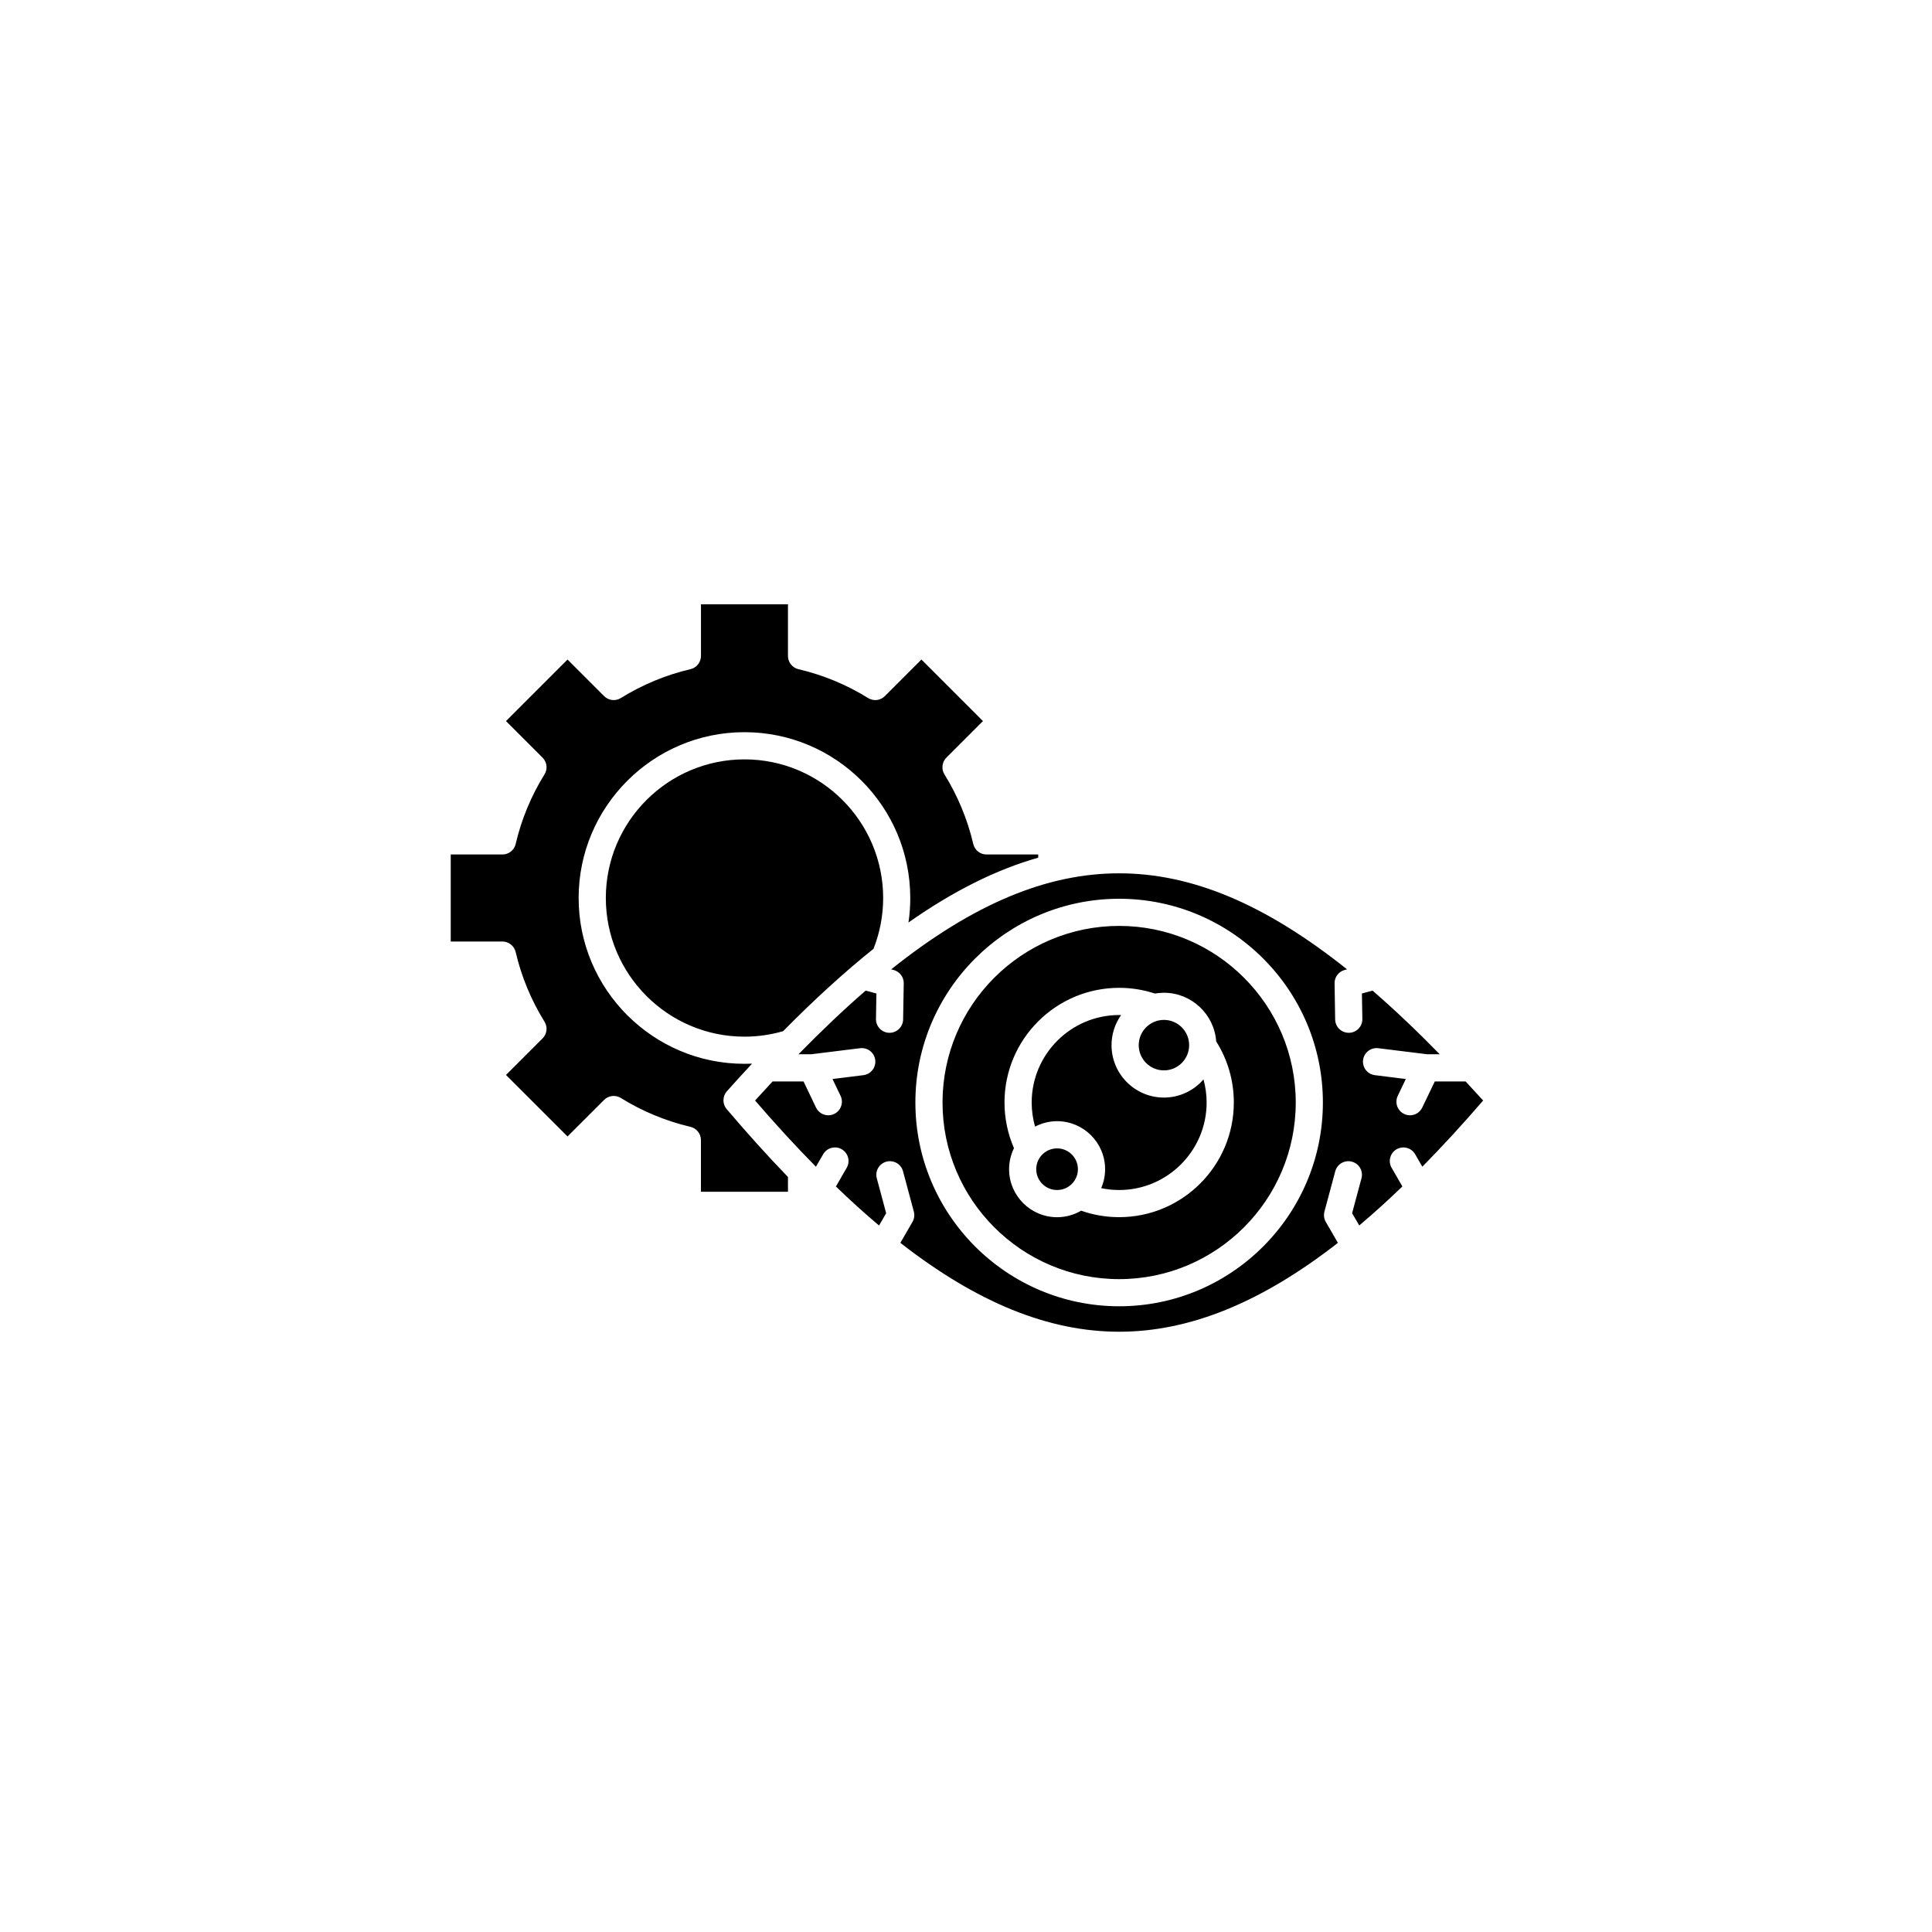
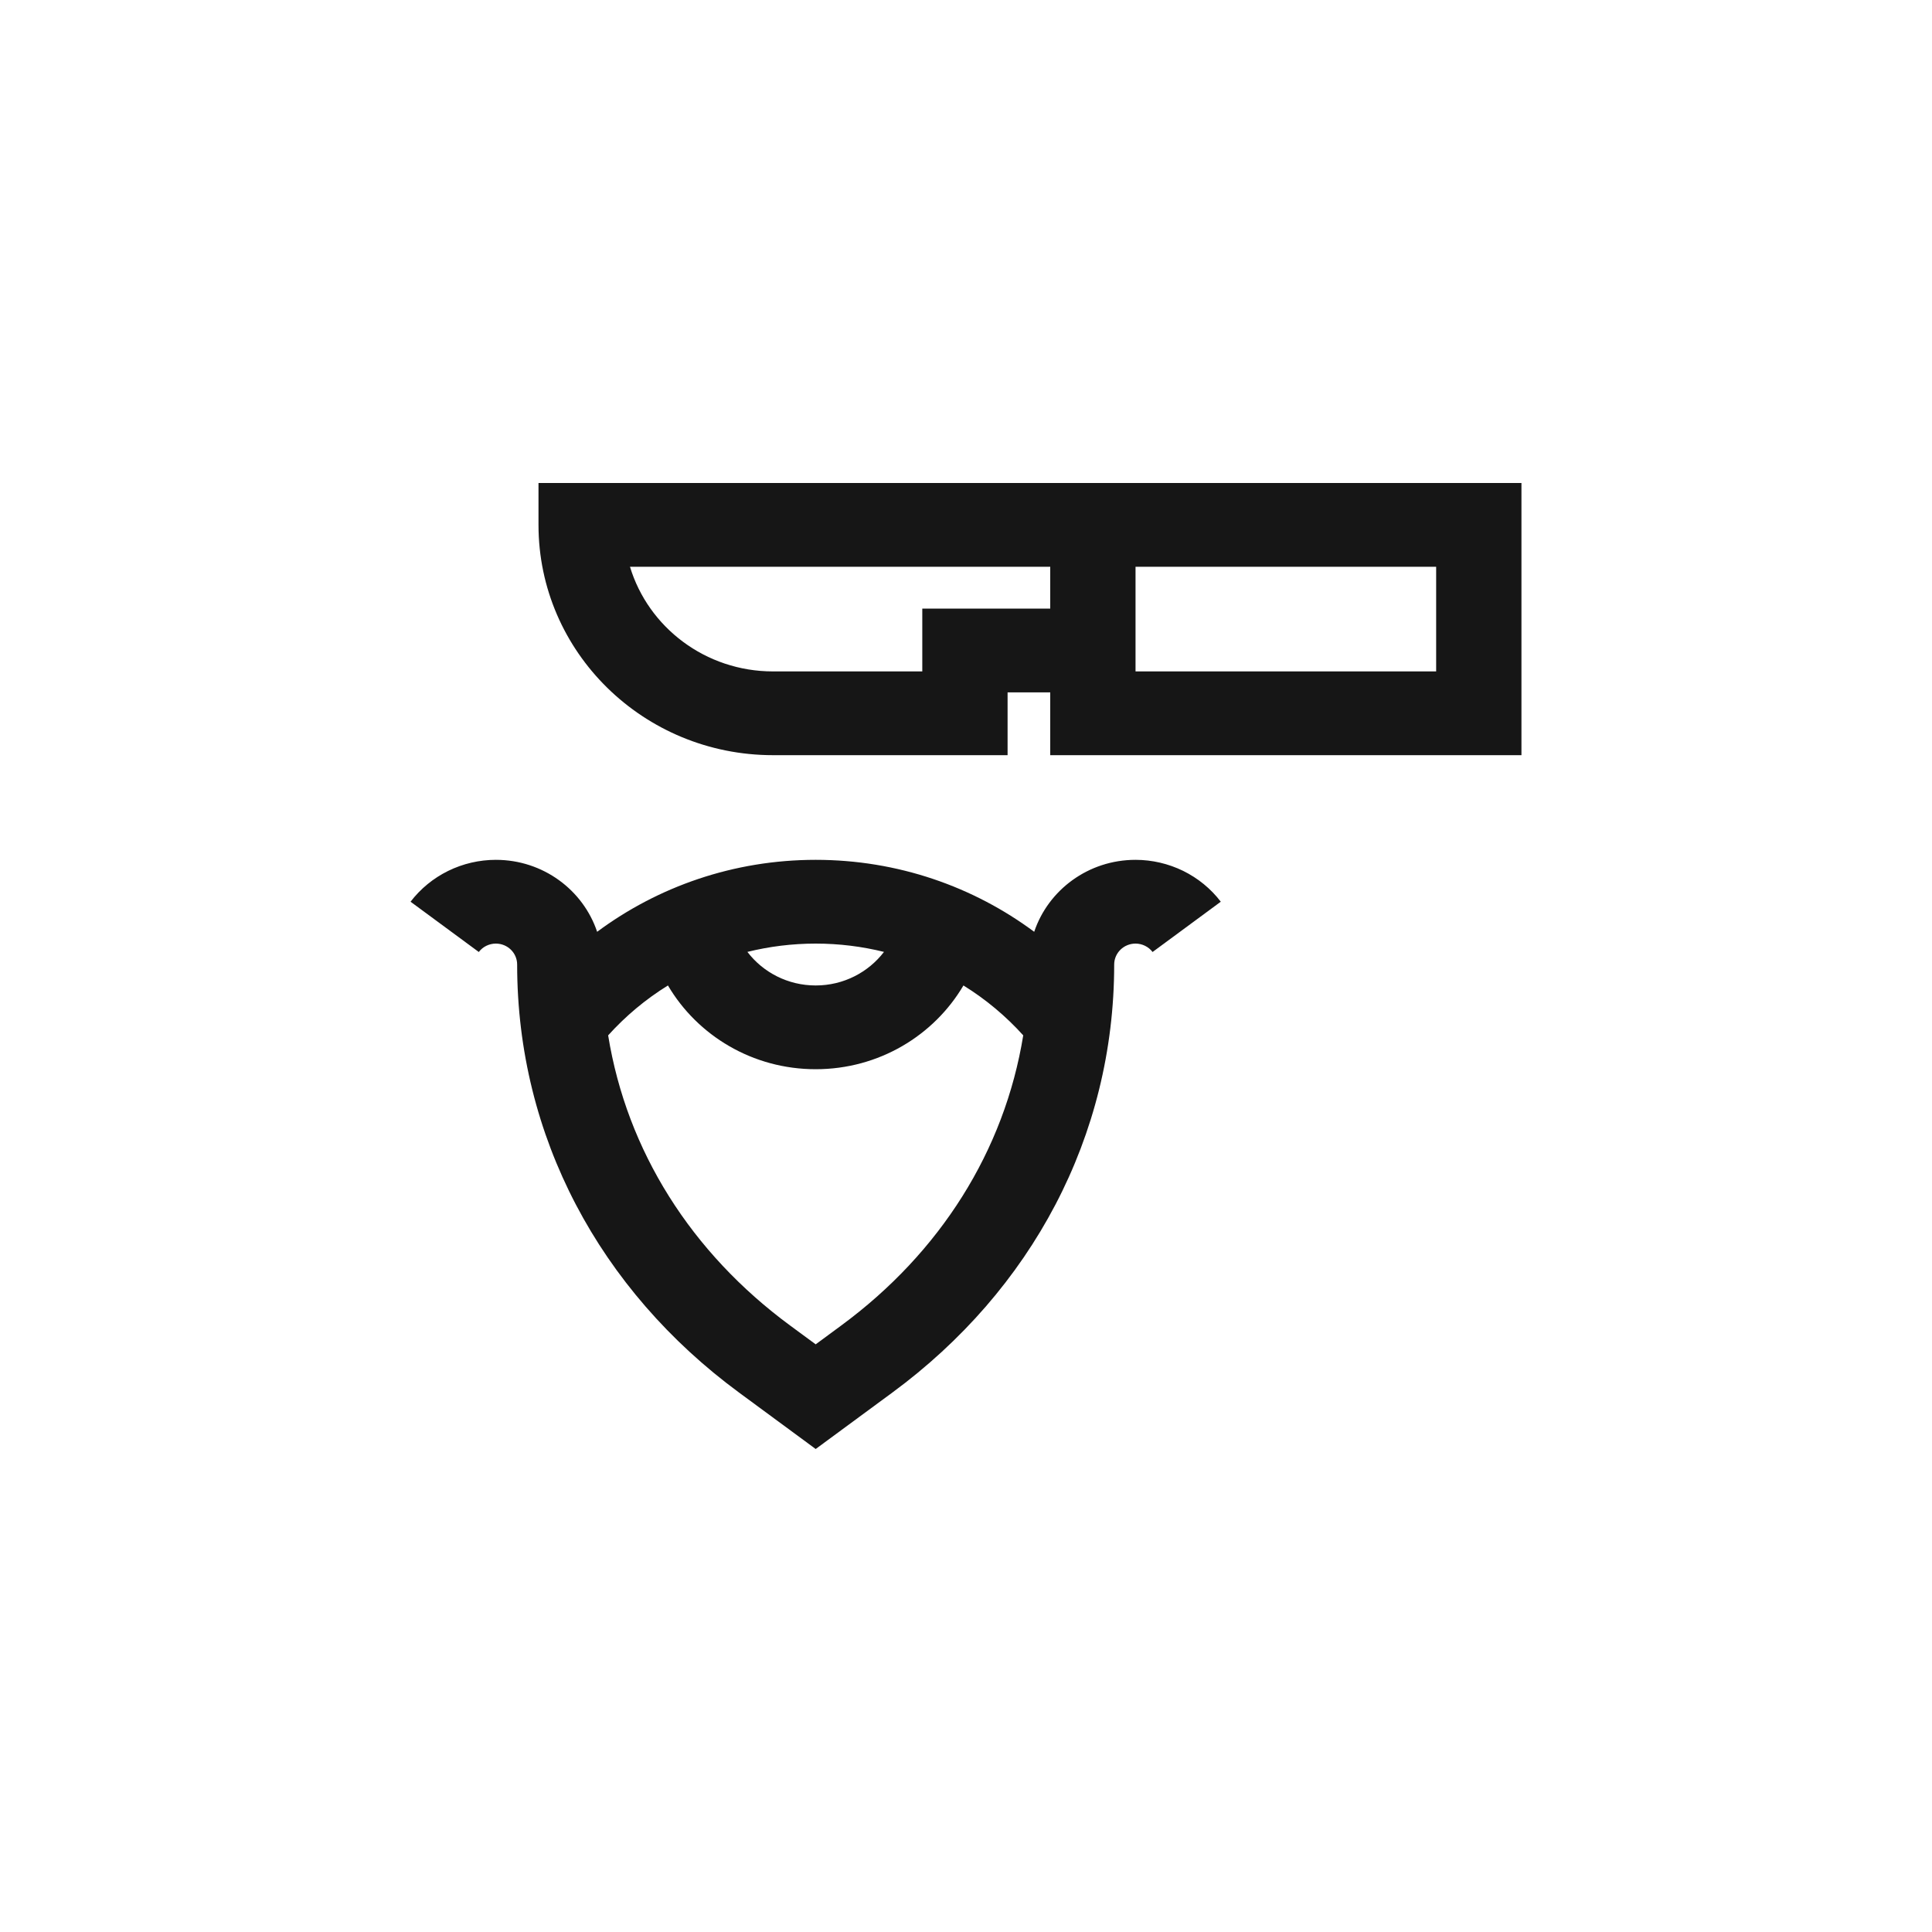
<svg xmlns="http://www.w3.org/2000/svg" width="40" height="40" viewBox="0 0 40 40" fill="none">
-   <path fill-rule="evenodd" clip-rule="evenodd" d="M15.414 15.722C13.831 15.722 12.543 17.009 12.543 18.592C12.543 20.175 13.831 21.463 15.414 21.463C15.686 21.463 15.954 21.424 16.213 21.35C16.861 20.693 17.483 20.126 18.085 19.644C18.217 19.309 18.285 18.952 18.285 18.592C18.284 17.009 16.997 15.722 15.414 15.722ZM22.317 24.207C22.317 23.969 22.124 23.776 21.886 23.776C21.648 23.776 21.454 23.969 21.454 24.207C21.454 24.445 21.648 24.638 21.886 24.638C22.124 24.638 22.317 24.445 22.317 24.207ZM24.098 22.724C24.425 22.724 24.718 22.578 24.917 22.348C24.959 22.503 24.982 22.663 24.982 22.826C24.982 23.825 24.169 24.638 23.171 24.638C23.044 24.638 22.92 24.625 22.799 24.599C22.851 24.479 22.88 24.346 22.88 24.207C22.88 23.659 22.434 23.213 21.886 23.213C21.722 23.213 21.567 23.254 21.43 23.325C21.384 23.165 21.36 22.998 21.36 22.826C21.36 21.828 22.173 21.015 23.171 21.015C23.184 21.015 23.198 21.016 23.211 21.016C23.087 21.192 23.013 21.407 23.013 21.639C23.013 22.237 23.499 22.724 24.098 22.724ZM24.098 21.116C23.81 21.116 23.576 21.351 23.576 21.639C23.576 21.927 23.81 22.161 24.098 22.161C24.386 22.161 24.62 21.927 24.62 21.639C24.62 21.351 24.386 21.116 24.098 21.116ZM23.171 19.17C25.187 19.17 26.827 20.81 26.827 22.826C26.827 24.843 25.187 26.483 23.171 26.483C21.154 26.483 19.514 24.843 19.514 22.826C19.514 20.81 21.154 19.17 23.171 19.17ZM20.993 23.772C20.864 23.474 20.797 23.152 20.797 22.826C20.797 21.517 21.861 20.452 23.171 20.452C23.424 20.452 23.672 20.492 23.911 20.57C23.971 20.56 24.034 20.554 24.098 20.554C24.67 20.554 25.139 20.999 25.18 21.561C25.419 21.94 25.545 22.375 25.545 22.826C25.545 24.135 24.48 25.2 23.171 25.2C22.9 25.2 22.636 25.155 22.384 25.066C22.233 25.154 22.061 25.201 21.886 25.201C21.338 25.201 20.892 24.755 20.892 24.207C20.892 24.051 20.929 23.904 20.993 23.772ZM18.412 21.383H18.417C18.57 21.383 18.695 21.26 18.698 21.107L18.711 20.359C18.712 20.296 18.692 20.235 18.654 20.185C18.616 20.135 18.563 20.099 18.502 20.082L18.451 20.069C20.153 18.711 21.675 18.081 23.17 18.081C24.666 18.081 26.187 18.711 27.889 20.069L27.839 20.082C27.715 20.116 27.628 20.23 27.631 20.359L27.643 21.107C27.646 21.26 27.771 21.383 27.925 21.383H27.929C28.085 21.38 28.209 21.253 28.206 21.097L28.197 20.569L28.418 20.51C28.867 20.899 29.33 21.338 29.808 21.827H29.546L28.535 21.702C28.381 21.683 28.24 21.792 28.221 21.946C28.202 22.1 28.311 22.241 28.465 22.26L29.106 22.34L28.939 22.688C28.923 22.721 28.914 22.758 28.912 22.794C28.91 22.831 28.915 22.868 28.927 22.903C28.94 22.938 28.959 22.97 28.983 22.997C29.008 23.025 29.038 23.047 29.071 23.063C29.11 23.082 29.152 23.091 29.192 23.091C29.297 23.091 29.398 23.032 29.446 22.931L29.706 22.39H30.344C30.464 22.519 30.585 22.65 30.707 22.785C30.278 23.282 29.859 23.738 29.448 24.155L29.299 23.897C29.262 23.833 29.2 23.785 29.128 23.766C29.056 23.747 28.979 23.757 28.915 23.794C28.85 23.831 28.803 23.893 28.784 23.965C28.764 24.037 28.774 24.114 28.812 24.178L29.035 24.564C28.733 24.855 28.435 25.125 28.142 25.372L27.994 25.118L28.188 24.395C28.198 24.36 28.2 24.323 28.195 24.286C28.191 24.249 28.179 24.214 28.16 24.182C28.142 24.15 28.117 24.122 28.088 24.099C28.058 24.077 28.025 24.061 27.989 24.051C27.839 24.011 27.685 24.1 27.645 24.25L27.421 25.085C27.402 25.157 27.412 25.234 27.449 25.298L27.7 25.732C26.104 26.976 24.621 27.572 23.17 27.572C21.718 27.572 20.237 26.976 18.641 25.732L18.892 25.298C18.929 25.234 18.939 25.157 18.92 25.085L18.696 24.25C18.657 24.1 18.502 24.011 18.352 24.051C18.202 24.091 18.113 24.245 18.153 24.395L18.347 25.118L18.2 25.373C17.906 25.126 17.608 24.856 17.307 24.565L17.53 24.178C17.608 24.044 17.561 23.872 17.427 23.794C17.292 23.716 17.12 23.763 17.043 23.897L16.893 24.156C16.482 23.739 16.062 23.283 15.633 22.785C15.755 22.65 15.876 22.519 15.996 22.39H16.636L16.895 22.931C16.918 22.979 16.954 23.019 16.999 23.048C17.044 23.076 17.096 23.091 17.149 23.091C17.19 23.091 17.232 23.082 17.27 23.063C17.304 23.047 17.334 23.025 17.358 22.998C17.383 22.97 17.402 22.938 17.414 22.903C17.427 22.868 17.432 22.831 17.43 22.794C17.428 22.758 17.419 22.721 17.403 22.688L17.236 22.34L17.876 22.26C18.03 22.241 18.14 22.1 18.121 21.946C18.112 21.872 18.073 21.805 18.015 21.759C17.956 21.713 17.881 21.693 17.807 21.702L16.797 21.827H16.532C17.011 21.338 17.473 20.899 17.923 20.509L18.145 20.569L18.136 21.097C18.135 21.172 18.163 21.244 18.215 21.297C18.267 21.351 18.338 21.382 18.412 21.383ZM18.952 22.826C18.952 20.5 20.845 18.608 23.171 18.608C25.497 18.608 27.389 20.5 27.389 22.826C27.389 25.152 25.497 27.045 23.171 27.045C20.845 27.045 18.952 25.152 18.952 22.826ZM11.98 18.592C11.98 20.486 13.521 22.025 15.413 22.025C15.465 22.025 15.518 22.024 15.57 22.022C15.394 22.211 15.221 22.401 15.049 22.594C15.004 22.645 14.979 22.71 14.978 22.778C14.977 22.846 15.001 22.912 15.045 22.963C15.476 23.47 15.898 23.938 16.314 24.368V24.674H14.512V23.604C14.512 23.473 14.422 23.36 14.295 23.33C13.786 23.21 13.299 23.009 12.853 22.732C12.8 22.699 12.736 22.685 12.673 22.692C12.61 22.7 12.551 22.728 12.507 22.773L11.75 23.529L10.476 22.256L11.233 21.499C11.278 21.454 11.307 21.395 11.314 21.332C11.321 21.269 11.307 21.206 11.273 21.152C10.997 20.707 10.795 20.22 10.676 19.71C10.661 19.648 10.626 19.593 10.576 19.554C10.527 19.515 10.465 19.493 10.402 19.493H9.332V17.691H10.402C10.533 17.691 10.646 17.602 10.676 17.475C10.795 16.965 10.996 16.48 11.273 16.033C11.307 15.979 11.321 15.915 11.314 15.852C11.306 15.789 11.278 15.731 11.233 15.686L10.476 14.929L11.75 13.655L12.507 14.412C12.552 14.457 12.611 14.485 12.673 14.493C12.736 14.5 12.8 14.486 12.854 14.452C13.301 14.175 13.786 13.974 14.296 13.854C14.357 13.84 14.413 13.805 14.452 13.755C14.491 13.705 14.513 13.644 14.513 13.58V12.511H16.314V13.58C16.314 13.711 16.404 13.825 16.531 13.855C17.041 13.974 17.526 14.175 17.973 14.452C18.027 14.486 18.091 14.5 18.154 14.493C18.217 14.485 18.275 14.457 18.32 14.412L19.077 13.655L20.351 14.929L19.594 15.686C19.549 15.731 19.521 15.79 19.514 15.852C19.506 15.915 19.52 15.979 19.554 16.033C19.83 16.479 20.031 16.964 20.151 17.475C20.166 17.537 20.201 17.591 20.25 17.631C20.3 17.67 20.362 17.692 20.425 17.691H21.495V17.757C20.626 18.004 19.739 18.446 18.809 19.099C18.834 18.933 18.846 18.763 18.846 18.592C18.846 16.699 17.307 15.159 15.413 15.159C13.521 15.159 11.98 16.699 11.98 18.592Z" fill="black" />
+   <g id="Frame 149285930">
+     <path id="Vector (Stroke)" d="M23.51 17.802C23.852 17.802 24.19 17.881 24.497 18.031C24.803 18.182 25.07 18.4 25.275 18.669L23.863 19.71C23.822 19.656 23.768 19.612 23.707 19.582C23.646 19.552 23.578 19.536 23.51 19.536C23.266 19.536 23.068 19.73 23.068 19.97C23.068 23.531 21.355 26.71 18.477 28.83L16.888 30L15.299 28.83C12.42 26.71 10.707 23.531 10.707 19.97C10.707 19.73 10.51 19.536 10.266 19.536C10.197 19.536 10.13 19.552 10.068 19.582C10.007 19.612 9.954 19.656 9.913 19.71L8.5 18.669C8.706 18.4 8.972 18.182 9.279 18.031C9.585 17.881 9.923 17.802 10.266 17.802C11.244 17.802 12.073 18.427 12.363 19.292C13.621 18.358 15.188 17.802 16.888 17.802C18.587 17.802 20.155 18.358 21.412 19.292C21.702 18.427 22.532 17.802 23.51 17.802ZM19.947 20.403C19.337 21.439 18.196 22.137 16.888 22.137C15.58 22.137 14.439 21.439 13.829 20.403C13.367 20.688 12.951 21.037 12.591 21.436C12.978 23.826 14.31 25.935 16.358 27.443L16.888 27.833L17.417 27.443C19.465 25.935 20.797 23.826 21.185 21.436C20.825 21.037 20.408 20.688 19.947 20.403ZM16.888 19.536C16.4 19.536 15.926 19.596 15.474 19.708C15.796 20.13 16.31 20.403 16.888 20.403C17.465 20.403 17.979 20.13 18.302 19.708C17.849 19.596 17.376 19.536 16.888 19.536ZM31.5 10V15.635H21.744V14.335H20.861V15.635H16.005C13.323 15.635 11.149 13.5 11.149 10.867V10H31.5ZM13.043 11.734C13.422 12.987 14.605 13.901 16.005 13.901H19.095V12.601H21.744V11.734H13.043ZM23.51 13.901H29.734V11.734H23.51V13.901Z" fill="#161616" />
+   </g>
</svg>
